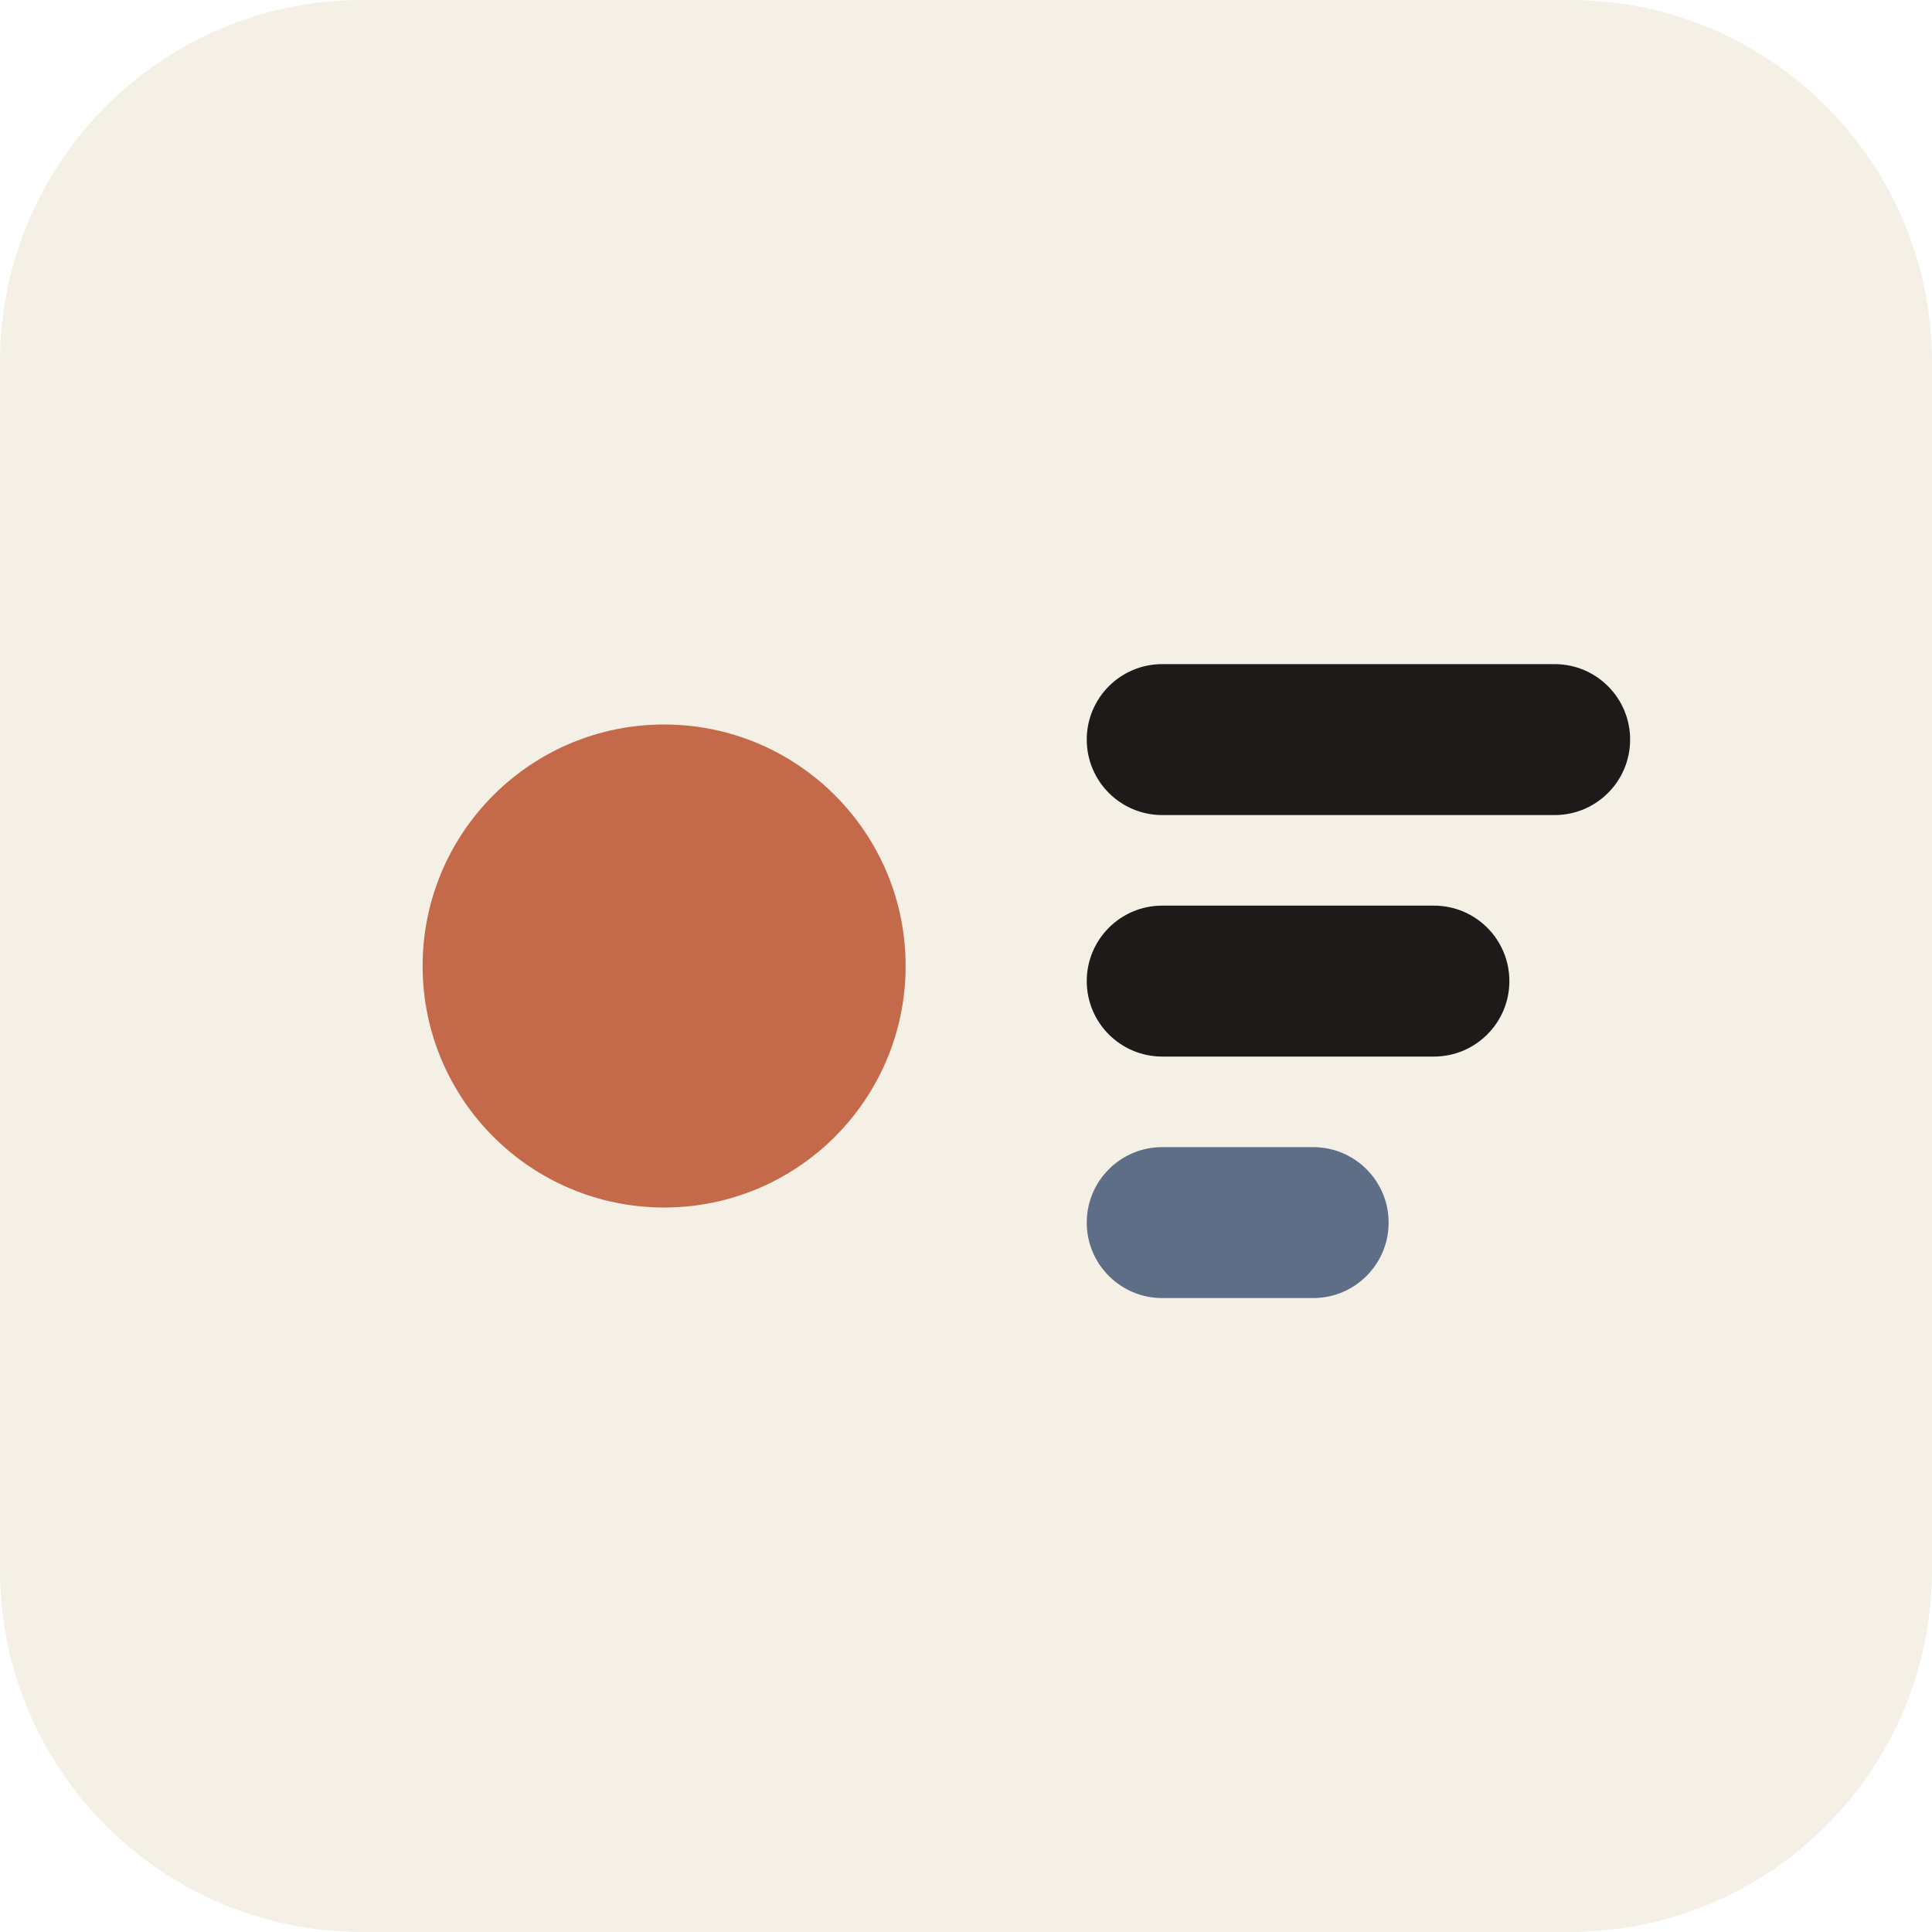
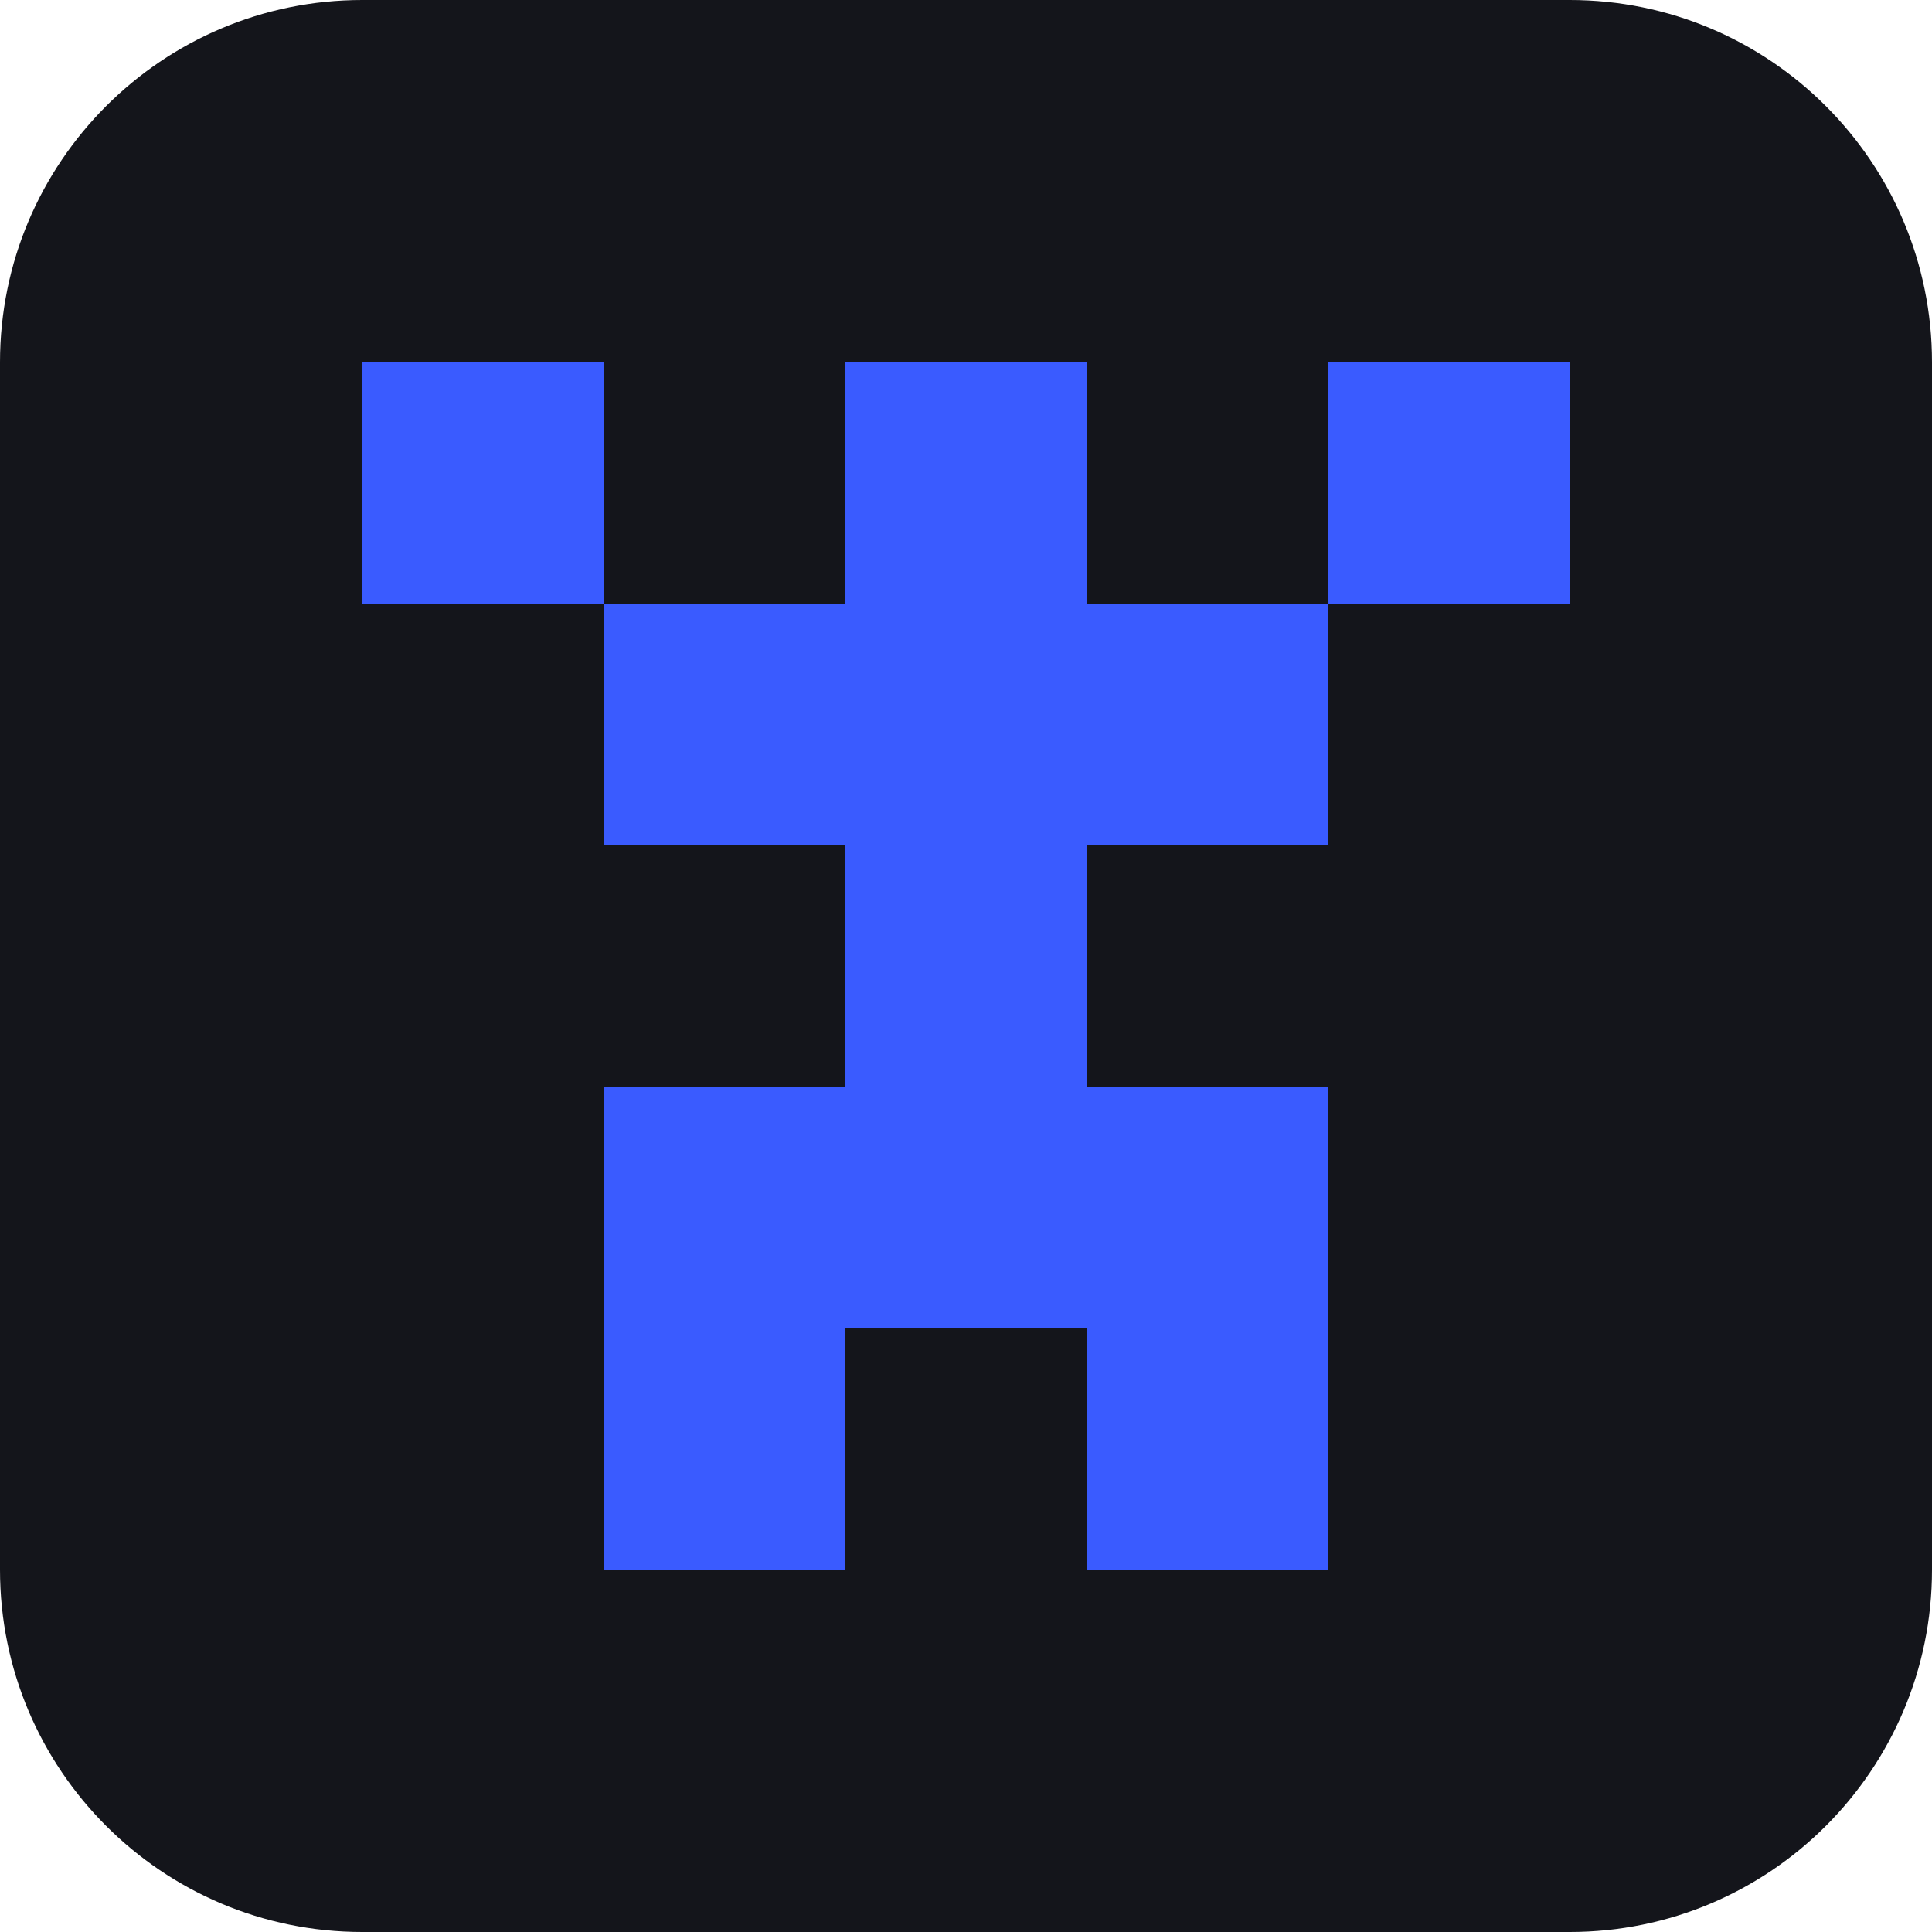
<svg xmlns="http://www.w3.org/2000/svg" width="64" height="64" viewBox="0 0 64 64" role="img" aria-label="Open Bio Page">
-   <rect width="64" height="64" rx="12" fill="#F4F0E6" />
-   <circle cx="22" cy="32" r="8" fill="#C46A4A" />
-   <g fill="#1C1B1A">
-     <rect x="36" y="22" width="18" height="5" rx="2.5" />
-     <rect x="36" y="30" width="14" height="5" rx="2.5" />
+   <rect width="64" height="64" rx="12" fill="#14151B" />
+   <g fill="#3A5BFF">
+     <path d="M12 12h8v8h-8zM28 12h8v8h-8zM44 12h8v8h-8zM20 20h8v8h-8zM28 20h8v8h-8zM36 20h8v8h-8zM28 28h8v8h-8zM20 36h8v8h-8zM28 36h8v8h-8zM36 36h8v8h-8zM20 44h8v8h-8zM36 44h8v8h-8z" />
  </g>
-   <rect x="36" y="38" width="10" height="5" rx="2.5" fill="#5E6E86" />
</svg>
